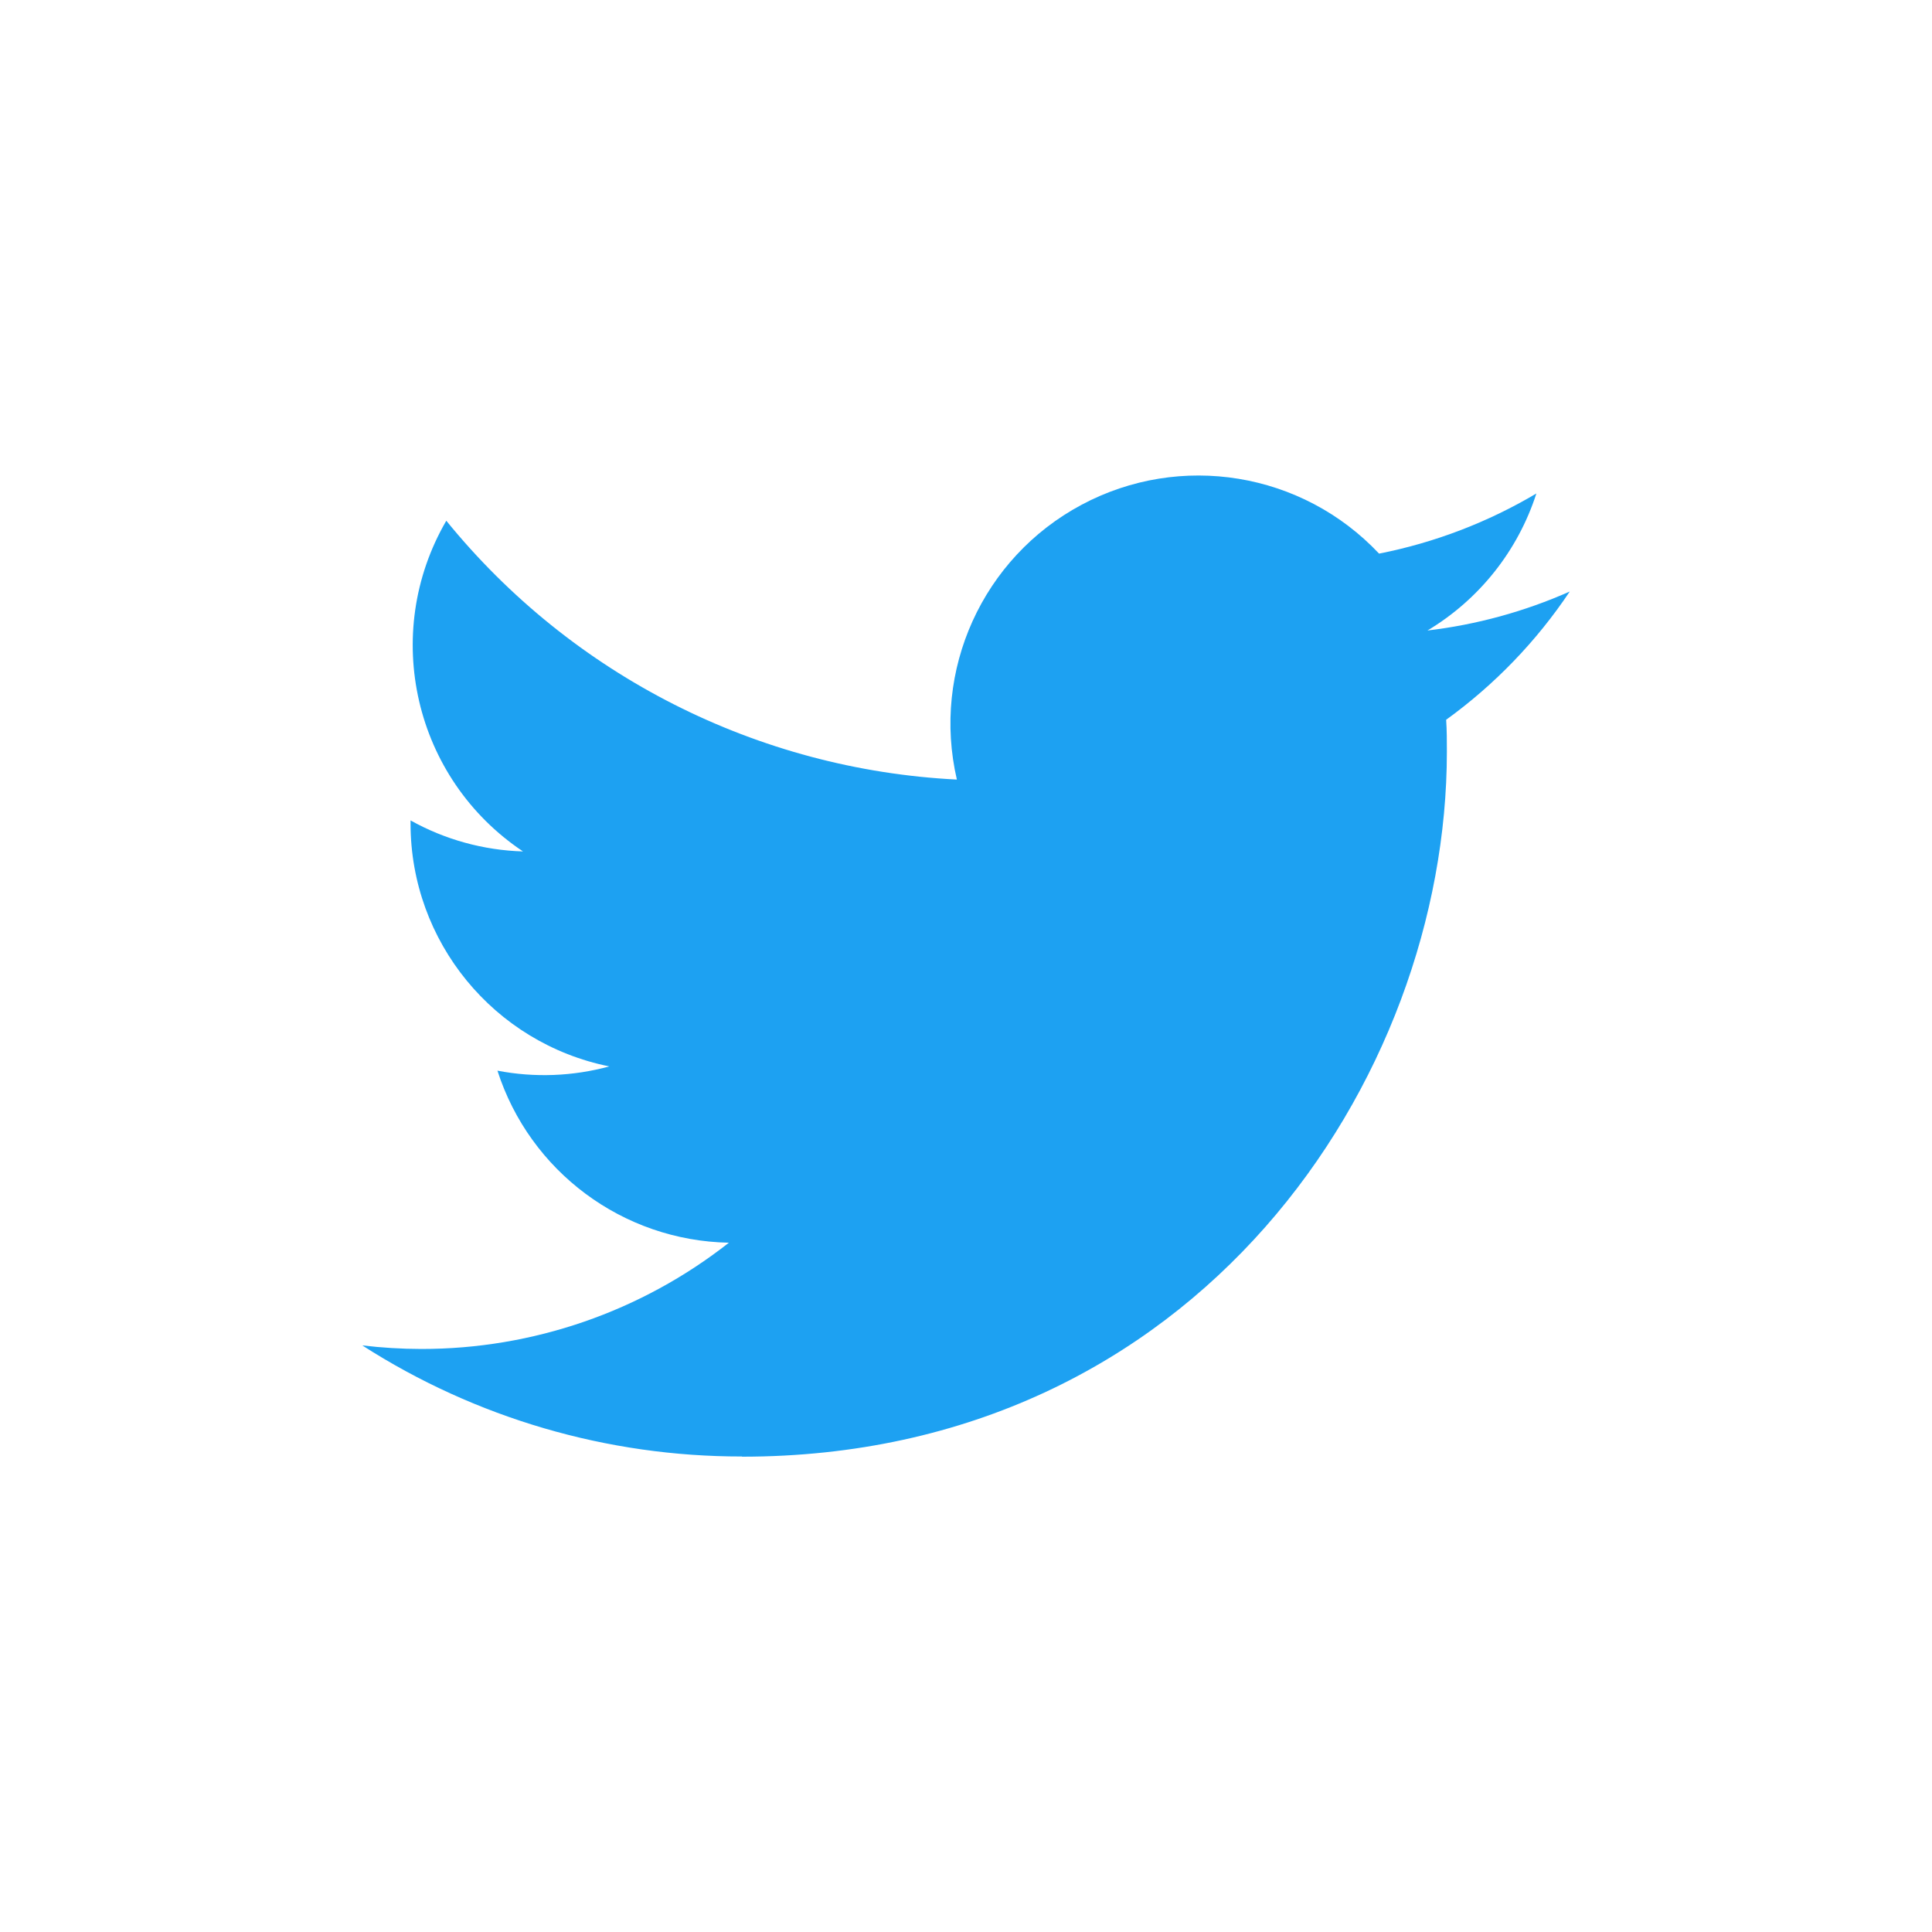
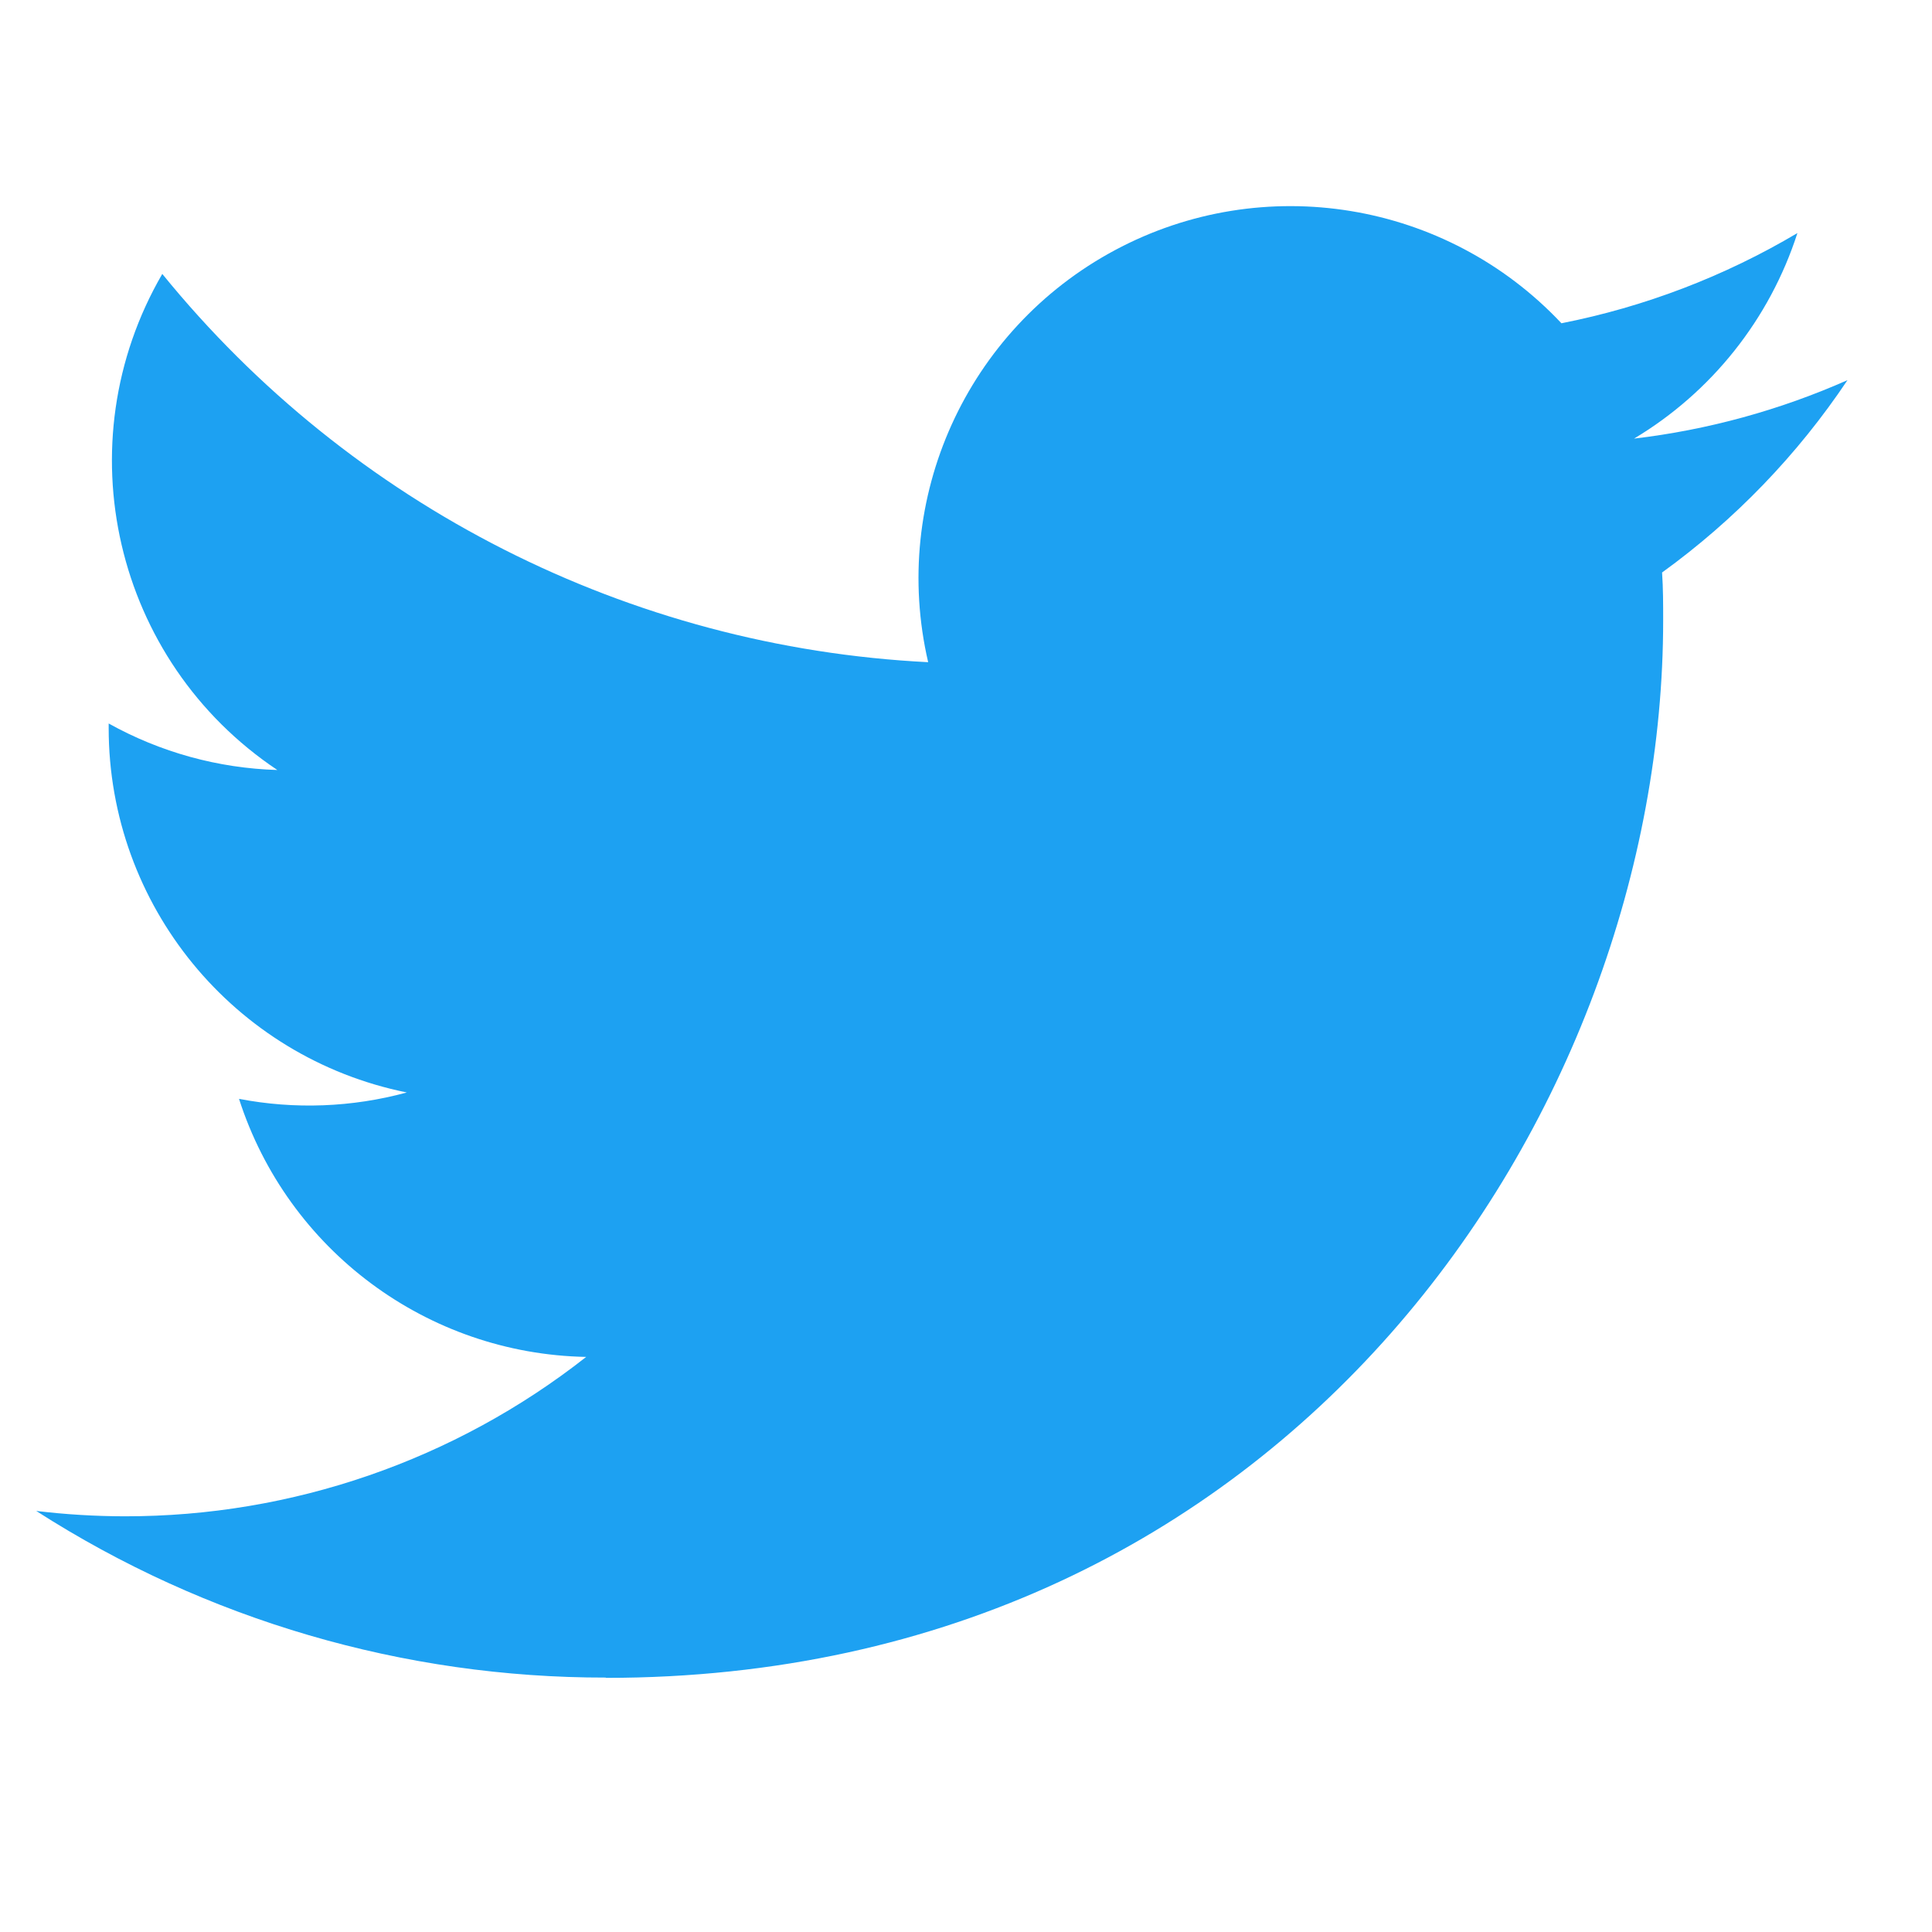
- <svg xmlns="http://www.w3.org/2000/svg" id="Logo_FIXED" data-name="Logo — FIXED" viewBox="0 0 400 400">
+ <svg xmlns="http://www.w3.org/2000/svg" id="Logo_FIXED" data-name="Logo — FIXED" width="16" height="16" viewBox="0 0 400 400">
  <defs>
-     <style>.cls-1{fill:none;}.cls-2{fill:#1da1f2;}</style>
+     <style>
+       .cls-1 {
+         fill: none;
+       }
+       .cls-2 {
+         fill: #1da1f2;
+       }
+     </style>
  </defs>
  <rect class="cls-1" width="400" height="400" />
-   <path class="cls-2" d="M153.62,301.59c94.34,0,145.94-78.16,145.94-145.94,0-2.22,0-4.43-.15-6.63A104.36,104.36,0,0,0,325,122.47a102.38,102.38,0,0,1-29.46,8.07,51.47,51.47,0,0,0,22.55-28.37,102.79,102.79,0,0,1-32.57,12.45,51.34,51.34,0,0,0-87.41,46.78A145.62,145.62,0,0,1,92.4,107.81a51.33,51.33,0,0,0,15.88,68.47A50.91,50.91,0,0,1,85,169.86c0,.21,0,.43,0,.65a51.31,51.31,0,0,0,41.15,50.28,51.21,51.21,0,0,1-23.16.88,51.35,51.35,0,0,0,47.92,35.62,102.92,102.92,0,0,1-63.7,22A104.41,104.41,0,0,1,75,278.55a145.21,145.21,0,0,0,78.62,23" />
+   <path class="cls-2" transform="scale(1.5) translate(-70, -70)" d="M153.62,301.59c94.34,0,145.94-78.16,145.94-145.94,            0-2.22,0-4.43-.15-6.63A104.36,104.36,0,0,0,325,122.47a102.38,102.38,            0,0,1-29.46,8.07,51.47,51.47,0,0,0,22.55-28.37,102.79,102.79,            0,0,1-32.57,12.45,51.34,51.34,0,0,0-87.41,46.78A145.62,145.62,            0,0,1,92.4,107.81a51.33,51.33,0,0,0,15.88,68.47A50.91,50.91,            0,0,1,85,169.86c0,.21,0,.43,0,.65a51.31,51.31,            0,0,0,41.15,50.28,51.21,51.21,            0,0,1-23.16.88,51.35,51.35,0,0,0,47.92,35.62,102.92,102.92,            0,0,1-63.7,22A104.41,104.41,            0,0,1,75,278.55a145.21,145.21,0,0,0,78.62,23" />
</svg>
